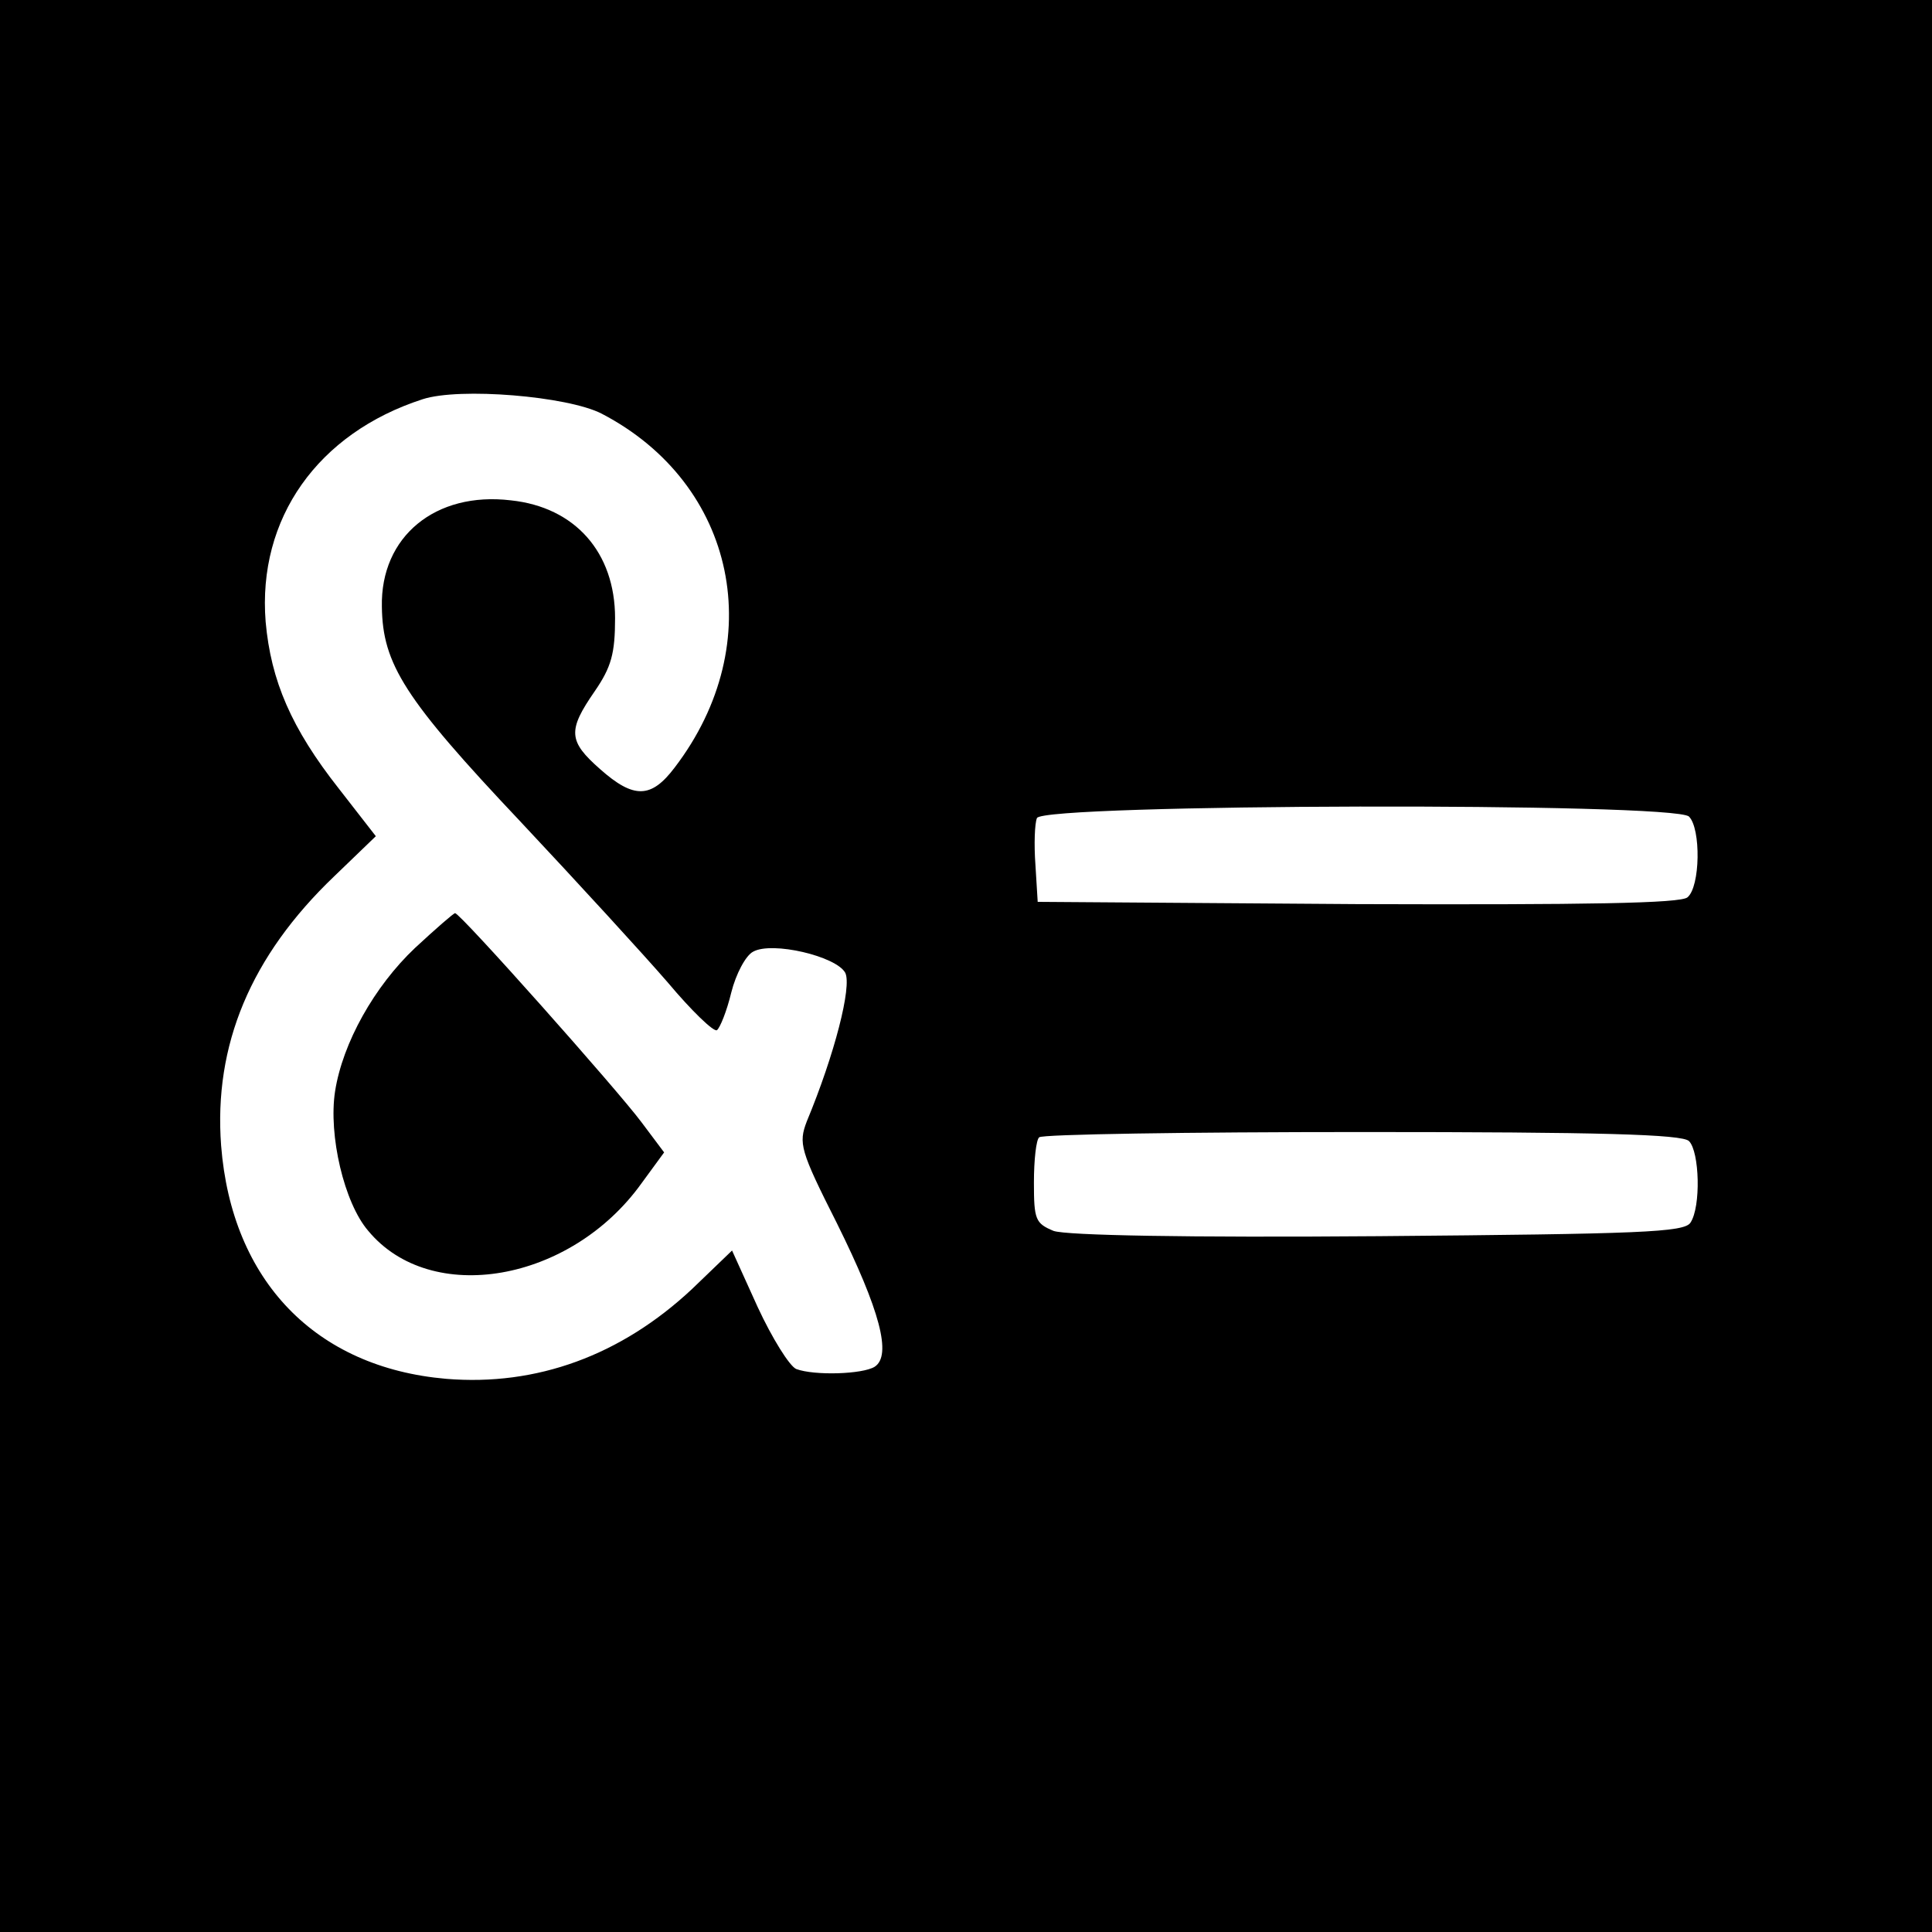
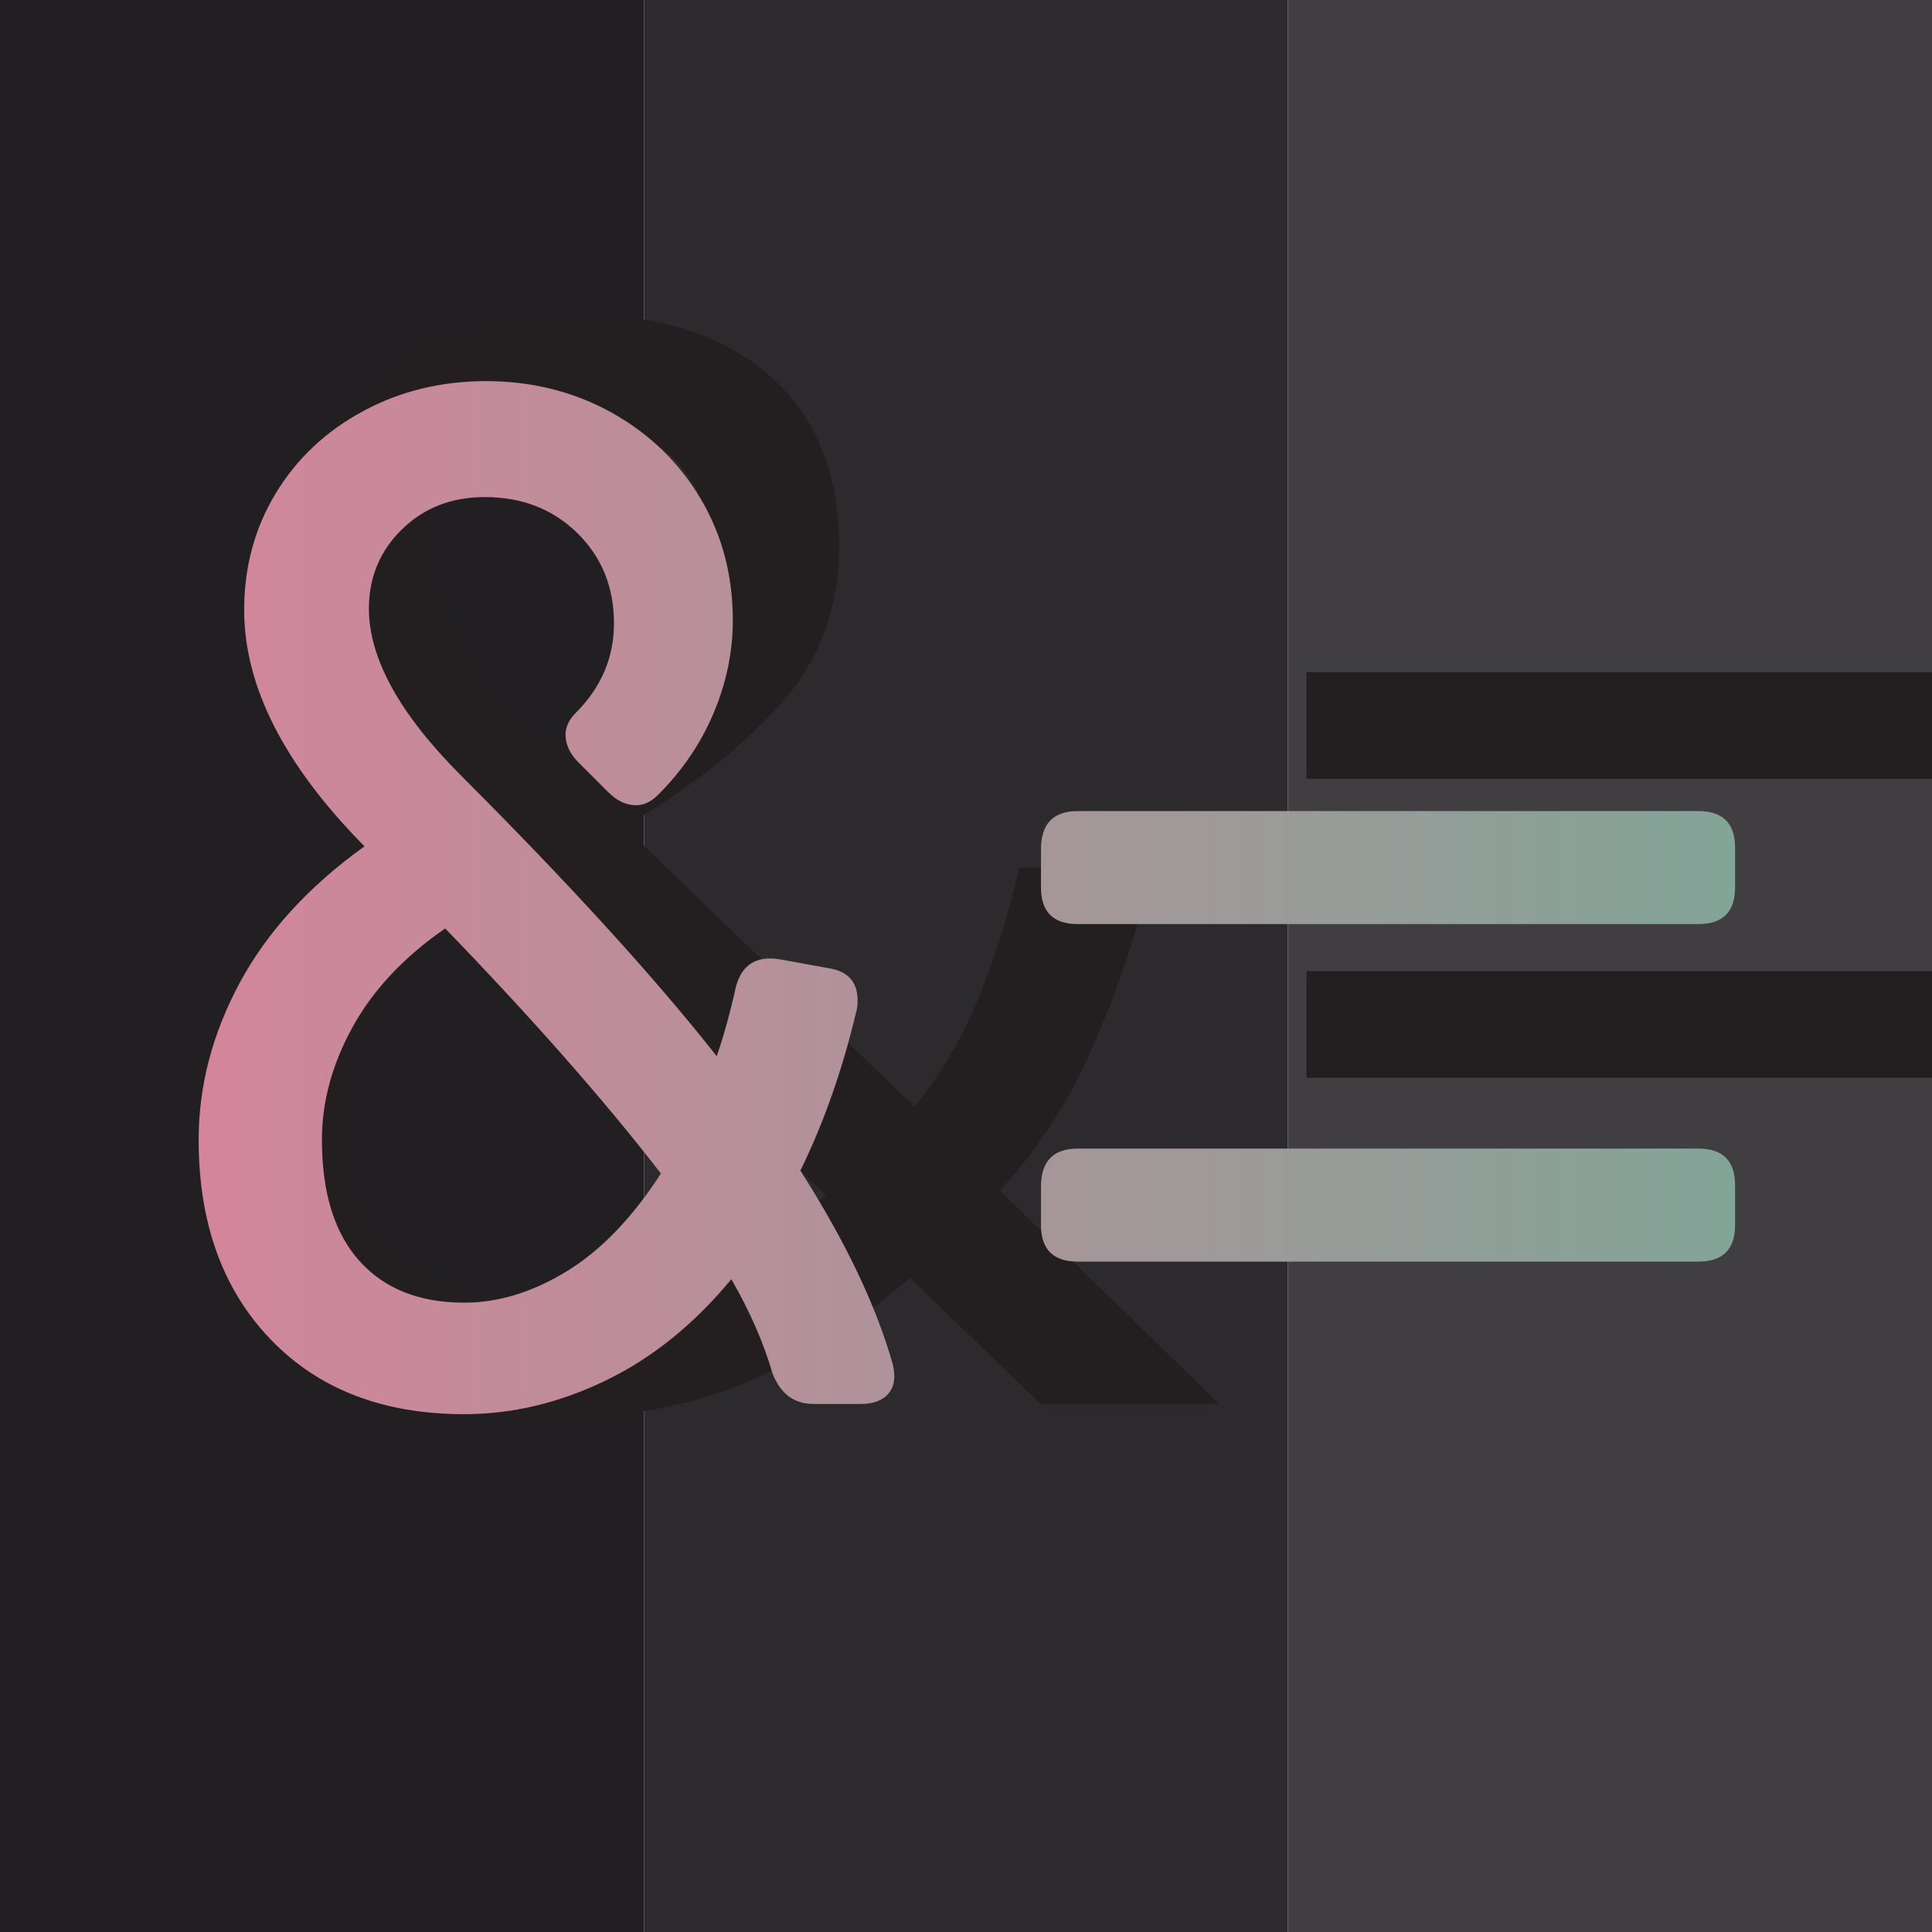
- <svg xmlns="http://www.w3.org/2000/svg" version="1.0" width="256pt" height="256pt" viewBox="0 0 256 256" preserveAspectRatio="xMidYMid meet">
-   <g transform="translate(0,256) scale(0.1,-0.1)" fill="#000000" stroke="none">
-     <path d="M0 1280 l0 -1280 1280 0 1280 0 0 1280 0 1280 -1280 0 -1280 0 0 -1280z m797 732 c179 -93 223 -304 97 -469 -31 -41 -54 -42 -99 -2 -42 37 -43 51 -7 103 22 32 27 50 27 97 0 87 -53 147 -138 156 -100 12 -173 -48 -171 -141 1 -76 30 -122 183 -284 76 -81 164 -177 196 -214 31 -37 61 -66 65 -63 4 3 13 25 19 50 6 24 19 49 29 54 25 14 110 -6 122 -28 9 -18 -14 -108 -51 -197 -11 -29 -9 -38 40 -135 57 -115 73 -175 50 -190 -16 -10 -80 -12 -104 -3 -9 4 -32 41 -51 82 l-34 75 -53 -51 c-94 -88 -206 -129 -326 -119 -173 15 -284 130 -298 309 -10 133 39 251 150 357 l55 53 -49 63 c-63 80 -90 143 -97 221 -11 137 69 250 208 295 49 16 192 4 237 -19z m1441 -534 c16 -16 15 -93 -2 -107 -9 -8 -133 -10 -437 -9 l-424 3 -3 49 c-2 27 -1 55 2 62 7 19 845 21 864 2z m0 -430 c14 -14 16 -87 2 -108 -8 -13 -67 -15 -413 -18 -254 -2 -414 1 -431 7 -24 10 -26 15 -26 64 0 30 3 57 7 60 3 4 196 7 428 7 314 0 424 -3 433 -12z" />
-     <path d="M550 1304 c-54 -51 -96 -126 -106 -190 -9 -58 12 -148 44 -185 83 -100 268 -68 362 63 l30 41 -30 40 c-32 43 -240 277 -247 277 -2 0 -26 -21 -53 -46z" />
+ <svg xmlns="http://www.w3.org/2000/svg" id="a" viewBox="0 0 900 900">
+   <defs>
+     <style>.c{fill:#221f22;}.d{fill:#231f20;font-family:mononoki-Regular, mononoki;font-size:700px;}.e{fill:url(#b);}.f{fill:#403e41;}.g{fill:#2d2a2e;}</style>
+     <linearGradient id="b" x1="92.55" y1="418.16" x2="808.27" y2="418.16" gradientTransform="matrix(1, 0, 0, 1, 0, 0)" gradientUnits="userSpaceOnUse">
+       <stop offset="0" stop-color="#d3859b" />
+       <stop offset="1" stop-color="#83a498" />
+     </linearGradient>
+   </defs>
+   <rect class="c" width="300" height="900" />
+   <rect class="g" x="300" width="300" height="900" />
+   <rect class="f" x="600" width="300" height="900" />
+   <g>
+     <text class="d" transform="translate(57 654)">
+       <tspan x="0" y="0">&amp;=</tspan>
+     </text>
+     <g>
+       <path class="e" d="M359.83,639.64c-4.1-14.12-10.49-28.71-19.14-43.75-17.32,20.97-36.81,36.69-58.45,47.17-21.65,10.49-43.64,15.72-65.97,15.72-37.83,0-67.91-11.62-90.23-34.86-22.33-23.24-33.5-54.23-33.5-92.97,0-25.06,6.38-49.44,19.14-73.14,12.75-23.69,32.13-44.88,58.11-63.57-37.37-37.82-56.05-74.51-56.05-110.06,0-20.05,4.89-38.16,14.7-54.35,9.79-16.17,23.35-28.94,40.67-38.28,17.31-9.34,36.45-14.01,57.42-14.01s40.9,4.9,58.45,14.7c17.54,9.81,31.33,23.14,41.36,39.99,10.02,16.87,15.04,35.78,15.04,56.74,0,14.59-2.97,28.95-8.89,43.07-5.93,14.13-14.59,26.9-25.98,38.28-3.19,3.19-6.61,4.79-10.25,4.79-4.56,0-8.89-2.05-12.99-6.15l-13.67-13.67c-4.1-4.1-6.15-8.43-6.15-12.99,0-3.64,1.59-7.06,4.79-10.25,11.85-11.85,17.77-25.74,17.77-41.7,0-16.85-5.7-30.87-17.09-42.04-11.4-11.16-25.75-16.75-43.07-16.75-15.5,0-28.37,5.02-38.62,15.04-10.25,10.03-15.38,22.33-15.38,36.91,0,23.24,14.36,49.22,43.07,77.93,50.59,50.59,90.23,94.11,118.95,130.57,3.18-9.11,6.15-19.82,8.89-32.13,2.73-10.48,9.57-14.8,20.51-12.99l22.56,4.1c9.11,1.37,13.67,6.39,13.67,15.04,0,2.29-.24,4.1-.68,5.47-6.39,26.89-15.04,51.5-25.98,73.83,20.96,32.81,35.31,62.89,43.07,90.23,1.37,5.93,.68,10.49-2.05,13.67-2.73,3.19-7.07,4.79-12.99,4.79h-21.88c-9.12,0-15.5-4.79-19.14-14.36Zm-95.7-47.51c15.95-9.79,30.53-24.95,43.75-45.46-26.44-34.18-59.93-72.23-100.49-114.16-19.14,13.22-33.5,28.49-43.07,45.8-9.57,17.32-14.36,34.86-14.36,52.64,0,24.61,5.81,43.41,17.43,56.4s27.91,19.48,48.88,19.48c15.95,0,31.89-4.89,47.85-14.7Z" />
+       <path class="e" d="M502.02,377.83h289.16c11.39,0,17.09,5.7,17.09,17.09v18.46c0,11.4-5.7,17.09-17.09,17.09H502.02c-11.4,0-17.09-5.69-17.09-17.09v-17.77c0-11.85,5.69-17.77,17.09-17.77Zm0,157.23h289.16c11.39,0,17.09,5.7,17.09,17.09v18.46c0,11.4-5.7,17.09-17.09,17.09H502.02c-11.4,0-17.09-5.69-17.09-17.09v-17.77c0-11.85,5.69-17.77,17.09-17.77Z" />
+     </g>
  </g>
</svg>
